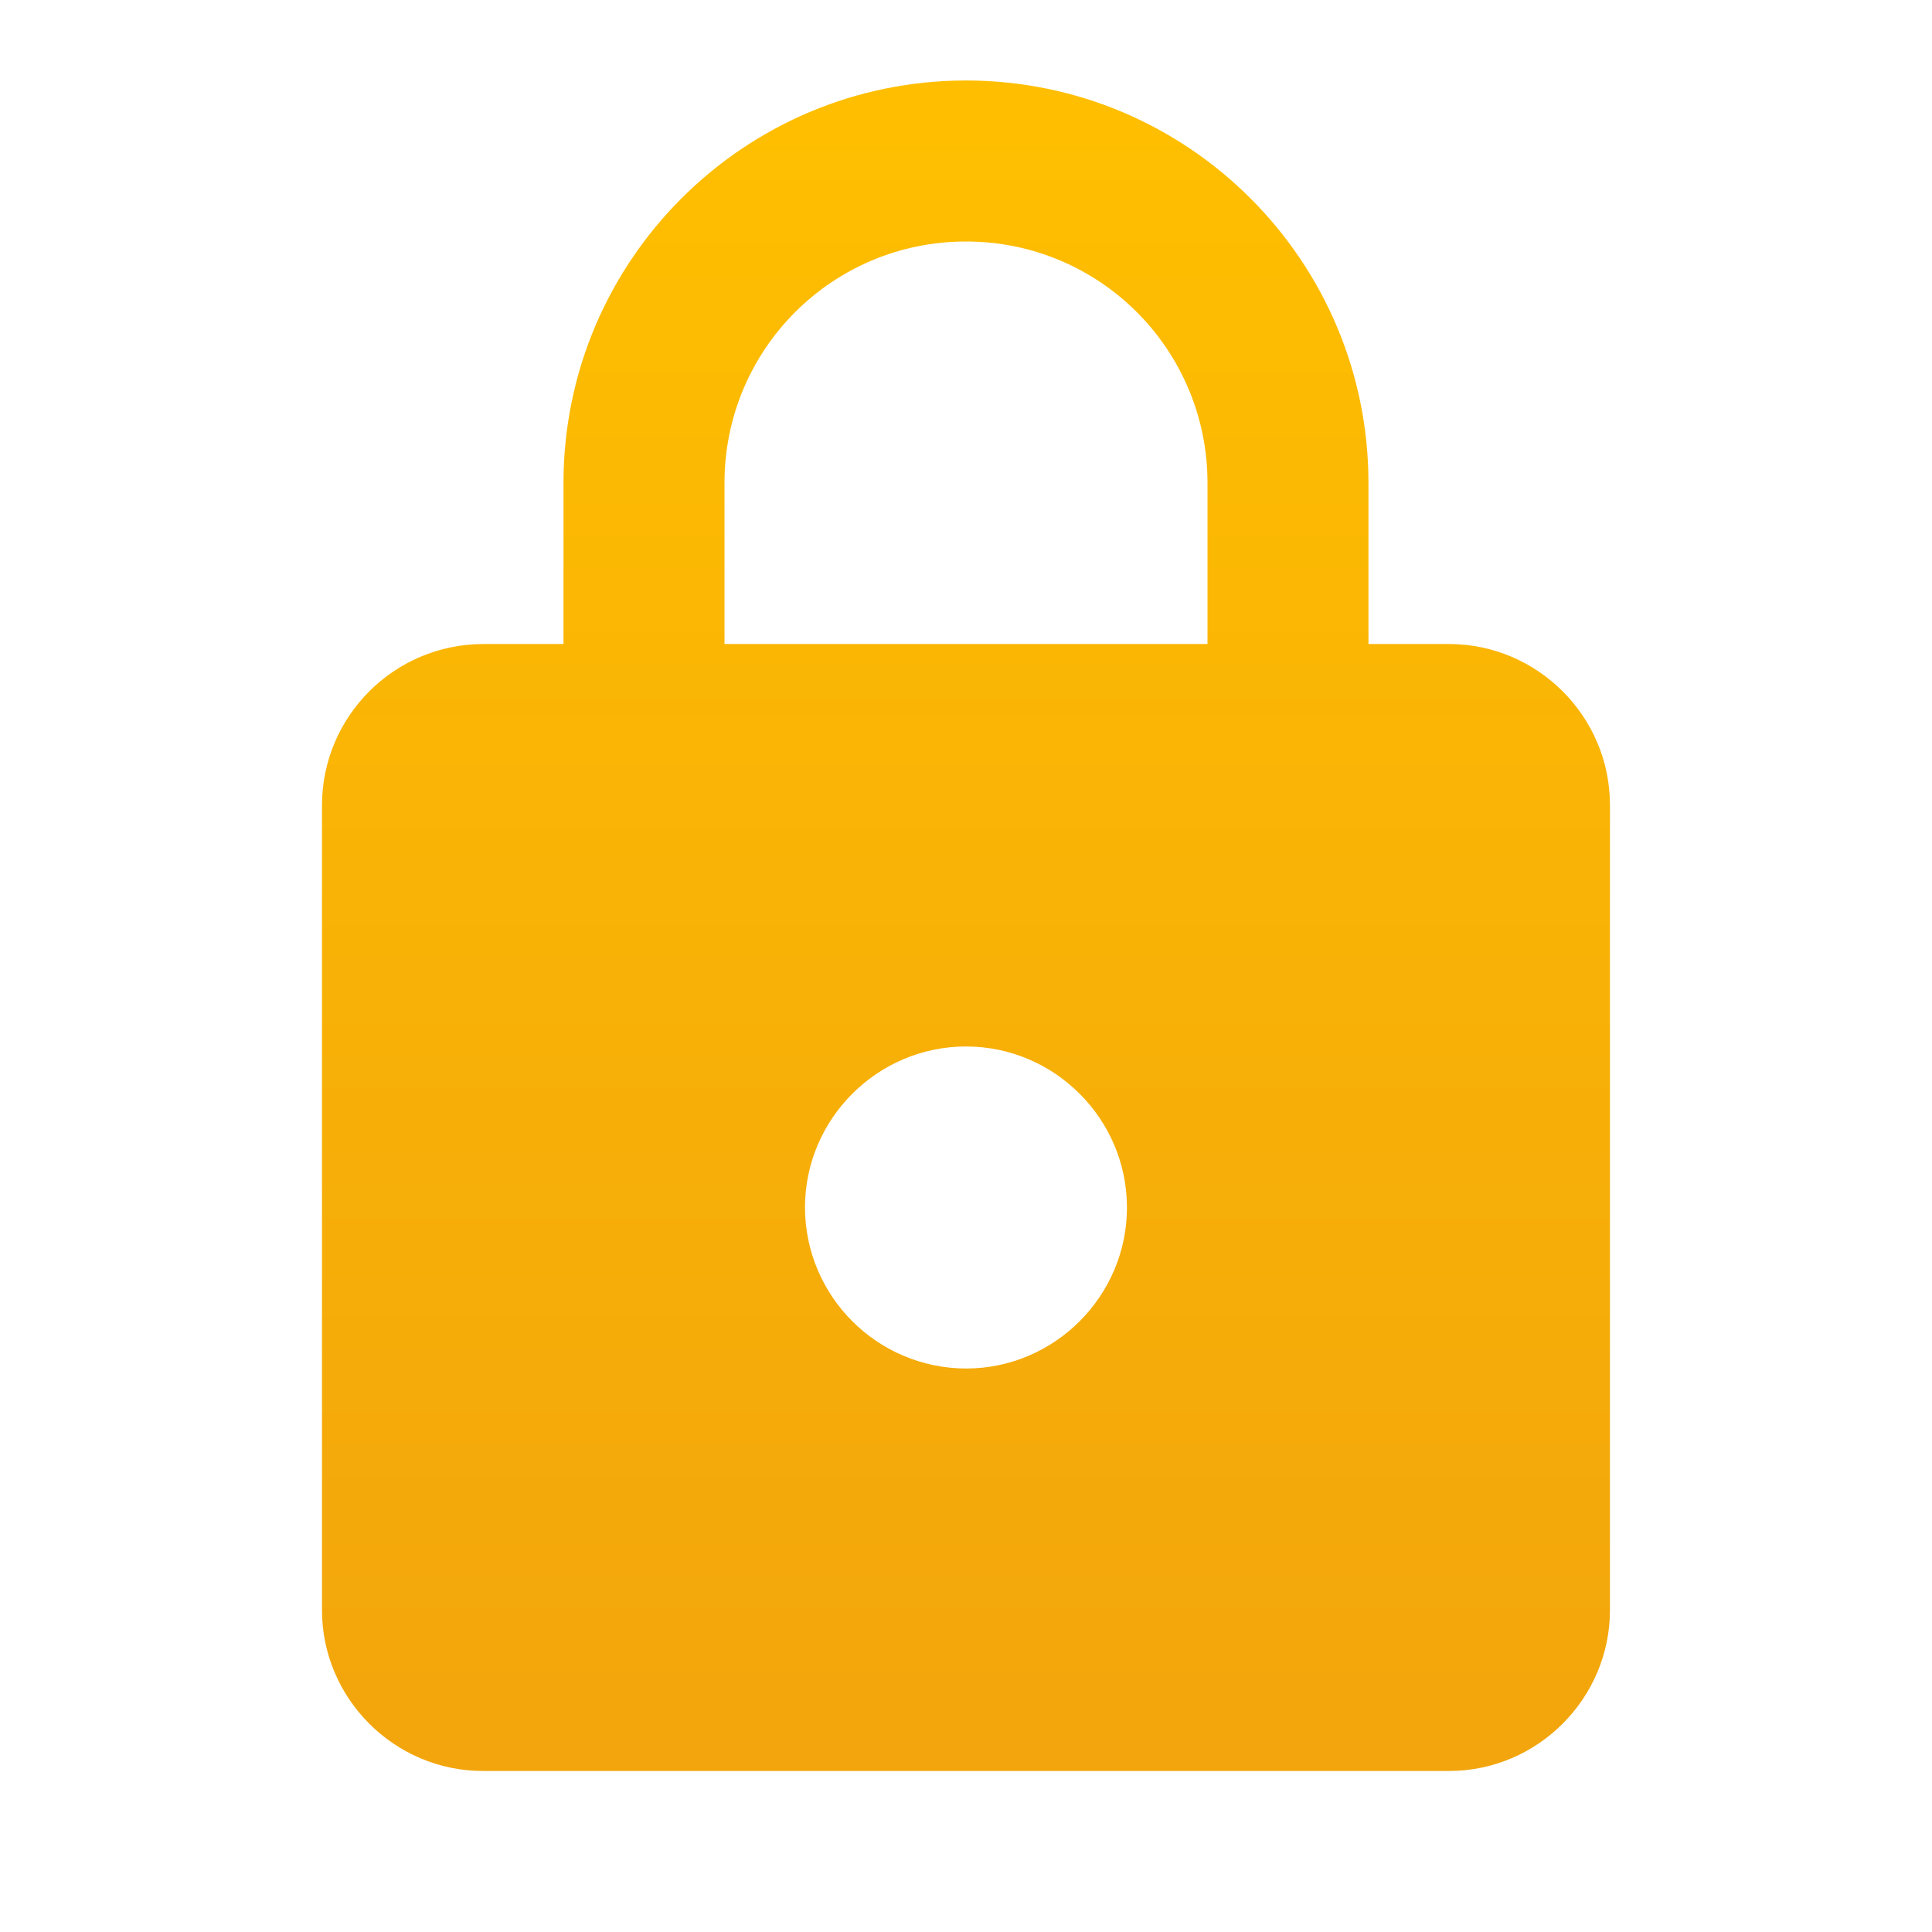
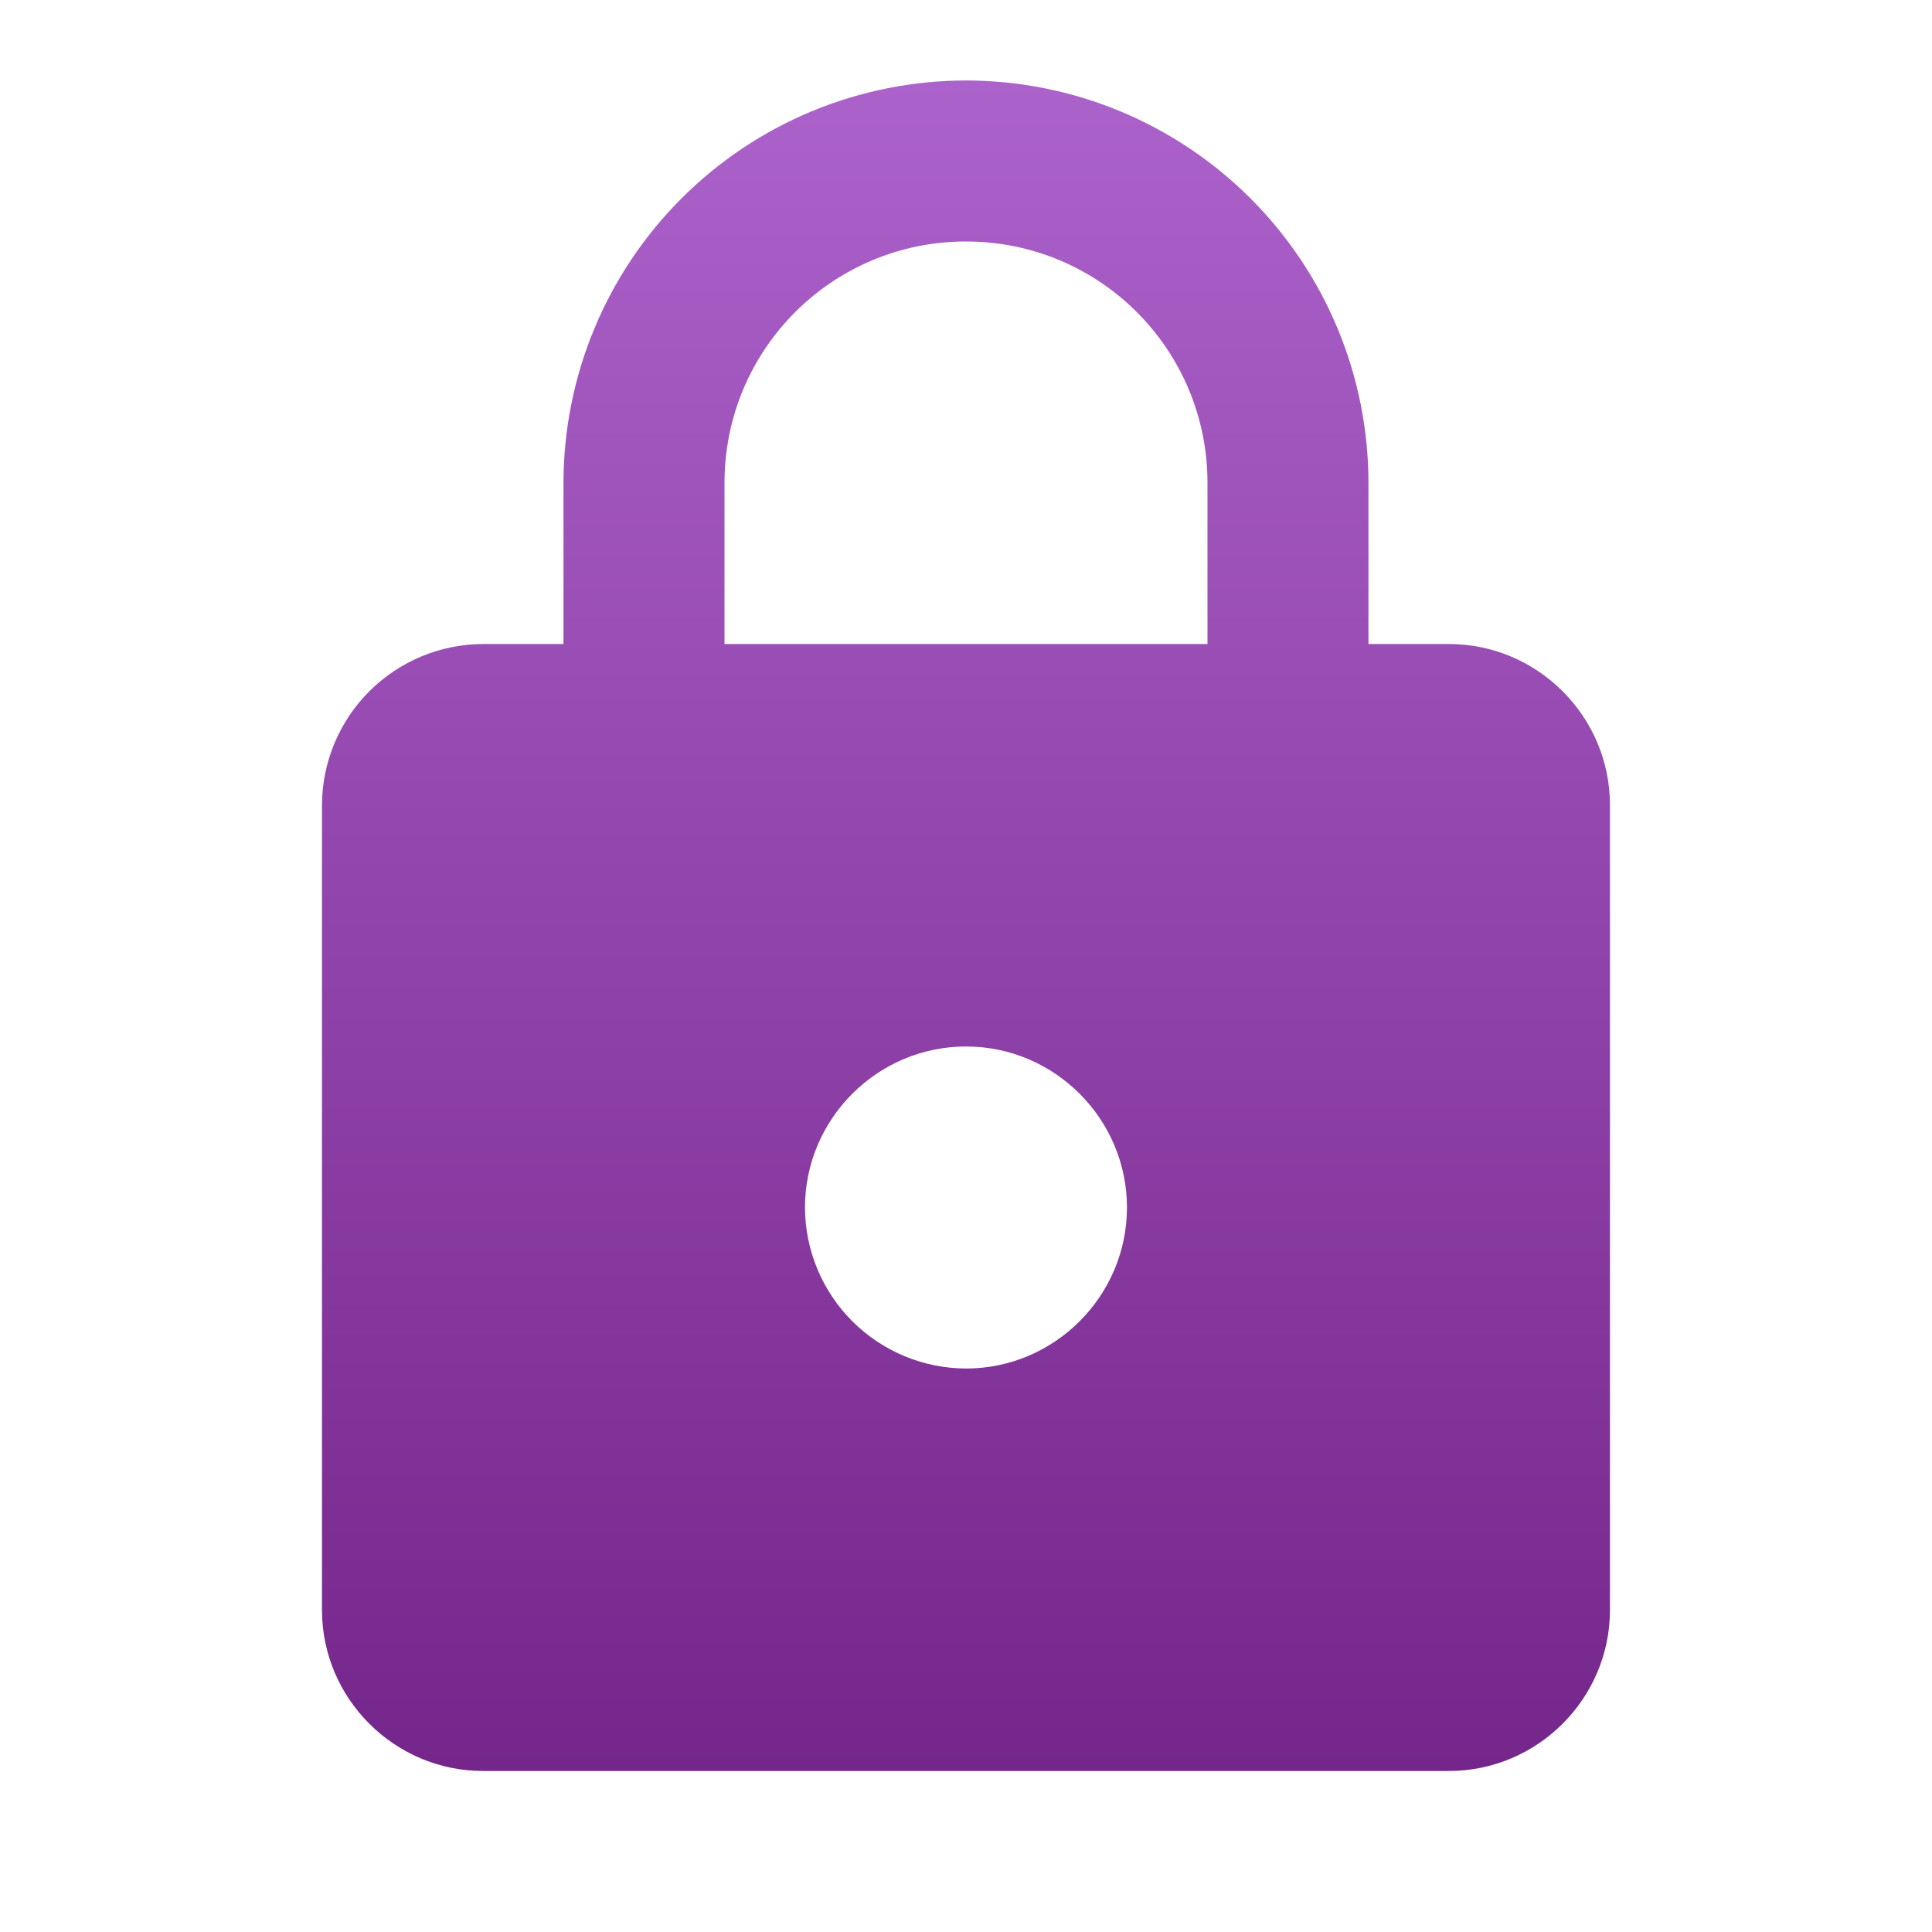
- <svg xmlns="http://www.w3.org/2000/svg" width="32" height="32" fill="none">
-   <path d="M24 10.667h-1.334V8A6.669 6.669 0 0 0 16 1.333 6.67 6.67 0 0 0 9.333 8v2.667H8a2.675 2.675 0 0 0-2.667 2.666v13.334c0 1.466 1.2 2.666 2.667 2.666h16c1.466 0 2.666-1.2 2.666-2.666V13.333c0-1.466-1.2-2.666-2.666-2.666Zm-8 12A2.675 2.675 0 0 1 13.333 20c0-1.467 1.2-2.667 2.667-2.667 1.466 0 2.666 1.2 2.666 2.667 0 1.467-1.2 2.667-2.666 2.667Zm-4-12V8c0-2.213 1.786-4 4-4 2.213 0 4 1.787 4 4v2.667h-8Z" fill="url(#a)" />
+ <svg xmlns="http://www.w3.org/2000/svg" width="32" height="32" viewBox="0 0 32 32" fill="none">
+   <path d="M24 10.667H22.666V8C22.666 6.232 21.963 4.537 20.713 3.287C19.463 2.037 17.768 1.334 16 1.333C14.232 1.334 12.537 2.036 11.287 3.287C10.037 4.537 9.334 6.232 9.333 8V10.667H8C7.293 10.669 6.617 10.951 6.117 11.45C5.617 11.95 5.335 12.627 5.333 13.333V26.667C5.333 28.133 6.533 29.333 8 29.333H24C25.466 29.333 26.666 28.133 26.666 26.667V13.333C26.666 11.867 25.466 10.667 24 10.667ZM16 22.667C15.293 22.665 14.616 22.383 14.117 21.884C13.617 21.384 13.335 20.707 13.333 20C13.333 18.533 14.533 17.333 16 17.333C17.466 17.333 18.666 18.533 18.666 20C18.666 21.467 17.466 22.667 16 22.667ZM12 10.667V8C12 5.787 13.786 4 16 4C18.213 4 20 5.787 20 8V10.667H12Z" fill="url(#paint0_linear_143_53)" />
  <defs>
-     <linearGradient id="a" x1="16" y1="1.333" x2="16" y2="29.333" gradientUnits="userSpaceOnUse">
-       <stop stop-color="#FFBF00" />
-       <stop offset="1" stop-color="#F2A50C" />
+     <linearGradient id="paint0_linear_143_53" x1="16" y1="1.333" x2="16" y2="29.333" gradientUnits="userSpaceOnUse">
+       <stop stop-color="#AC62CB" />
+       <stop offset="1" stop-color="#75268B" />
    </linearGradient>
  </defs>
</svg>
